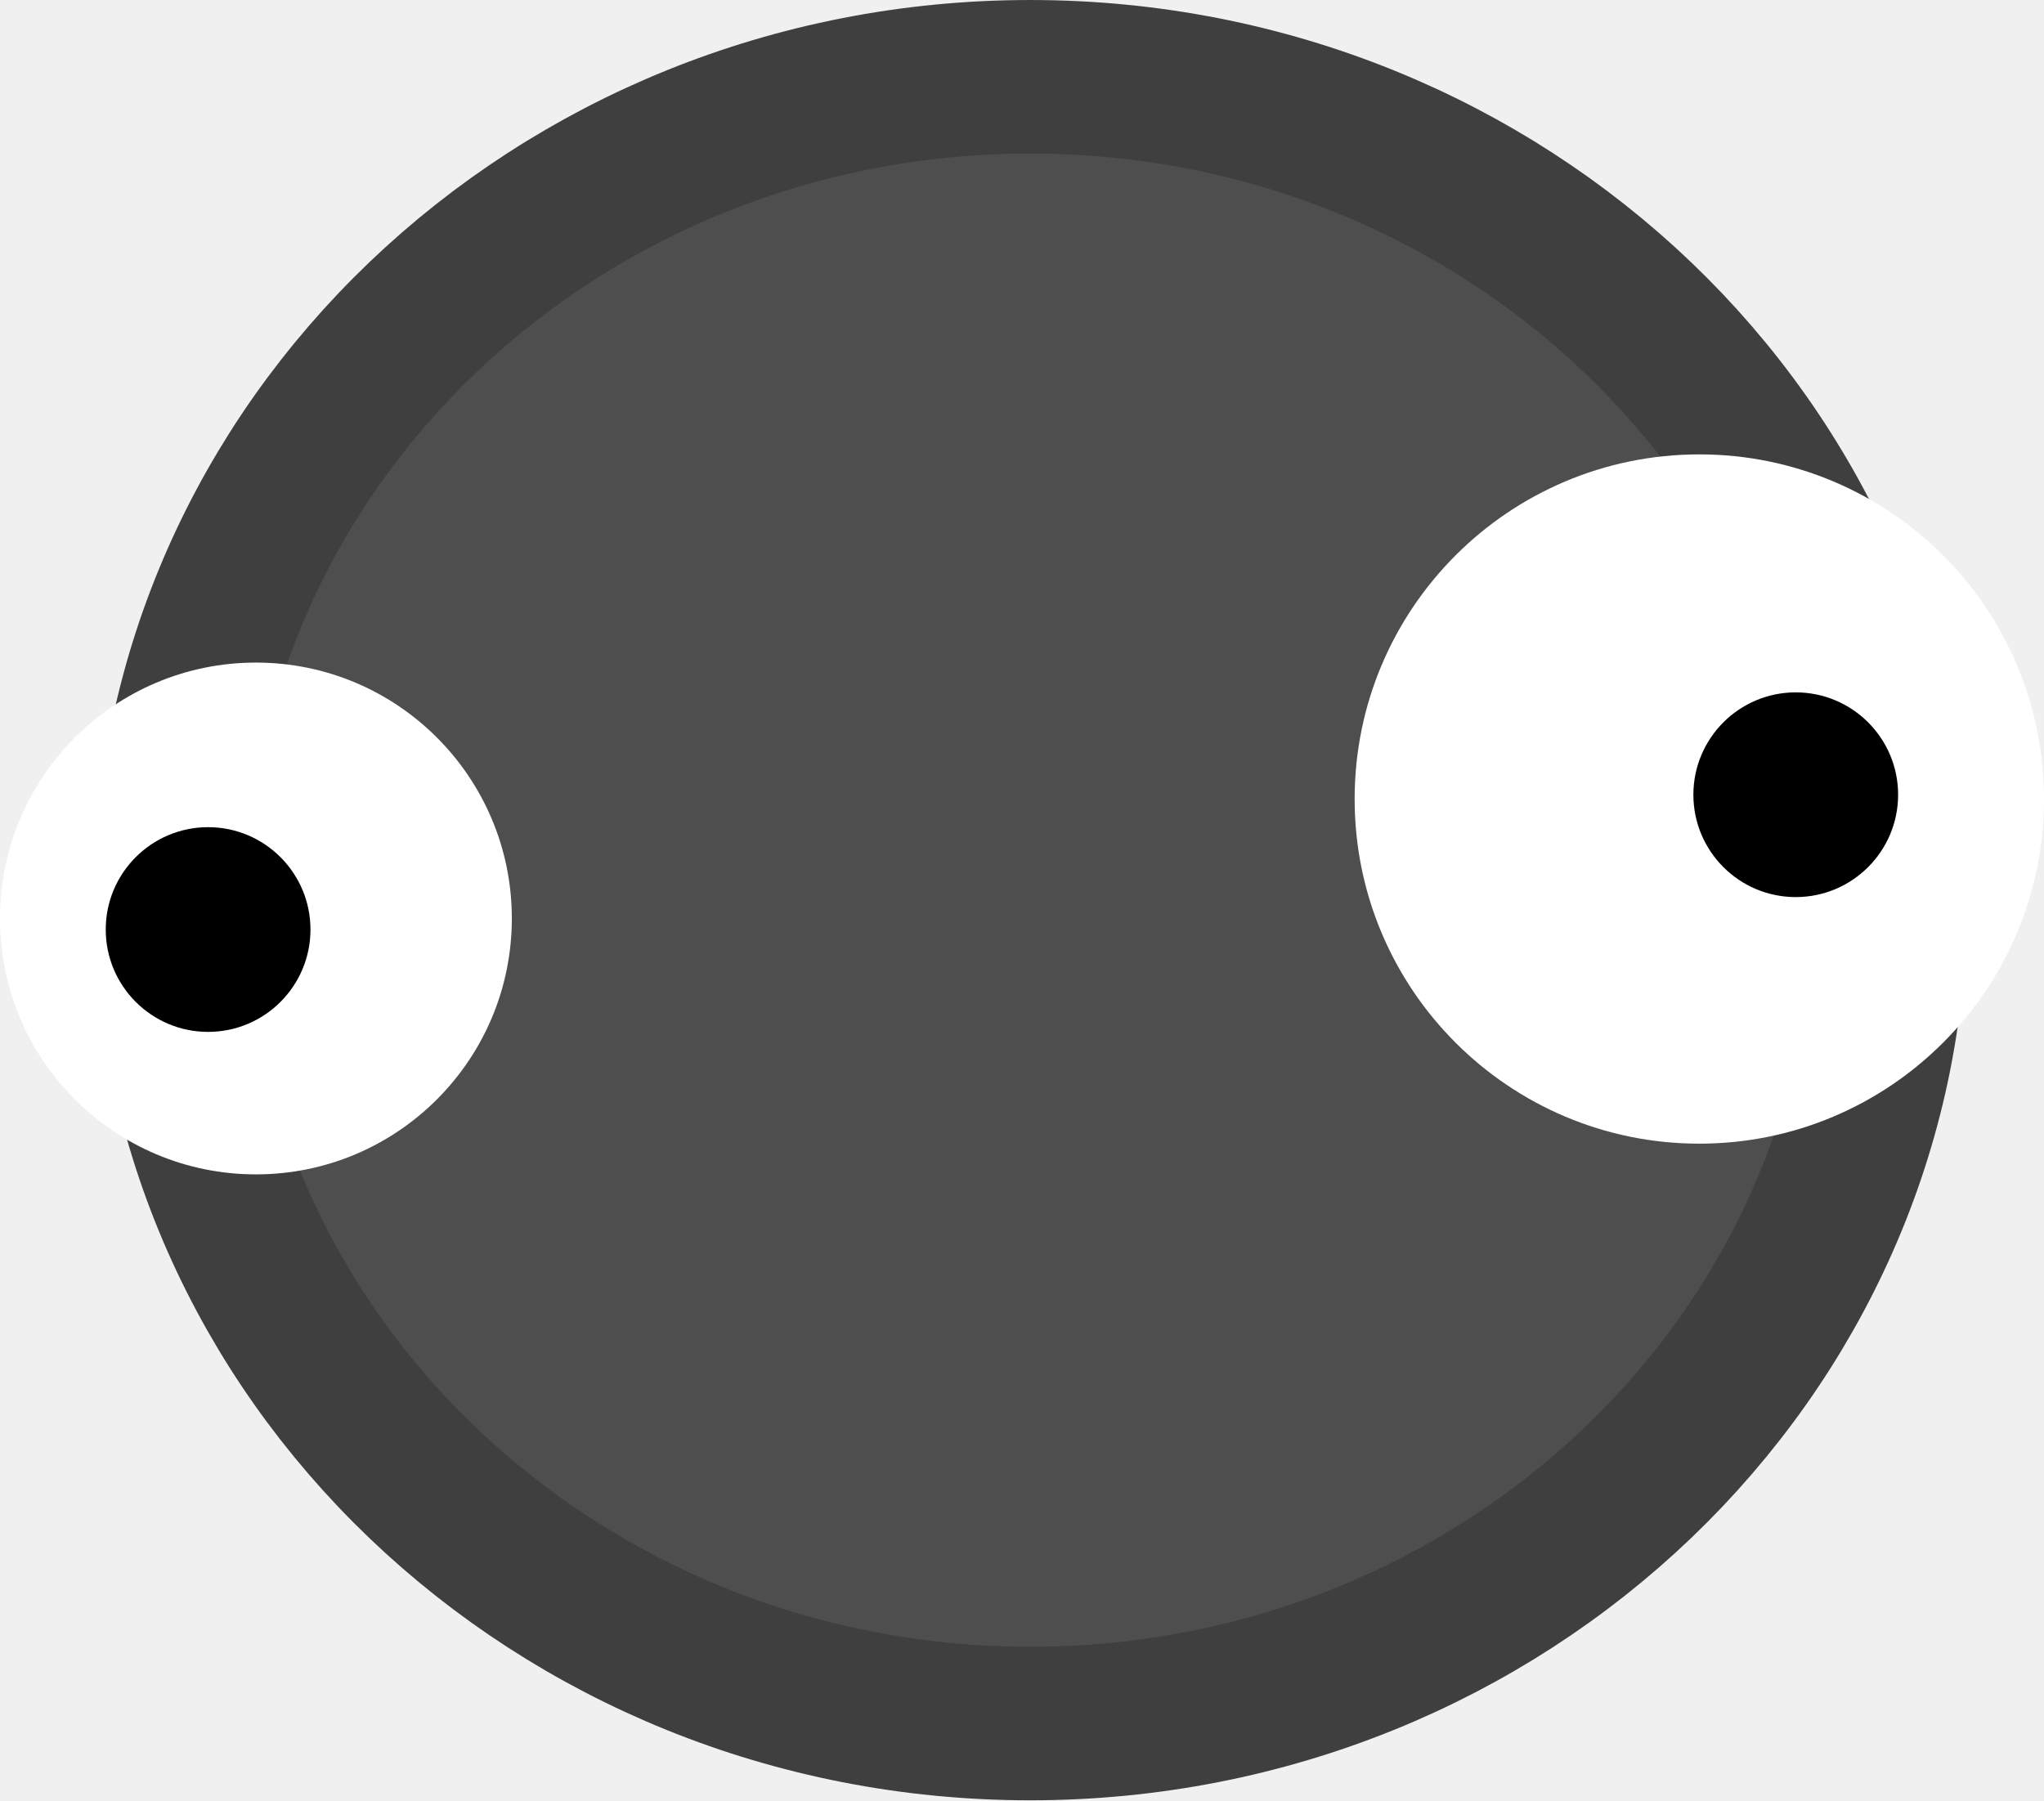
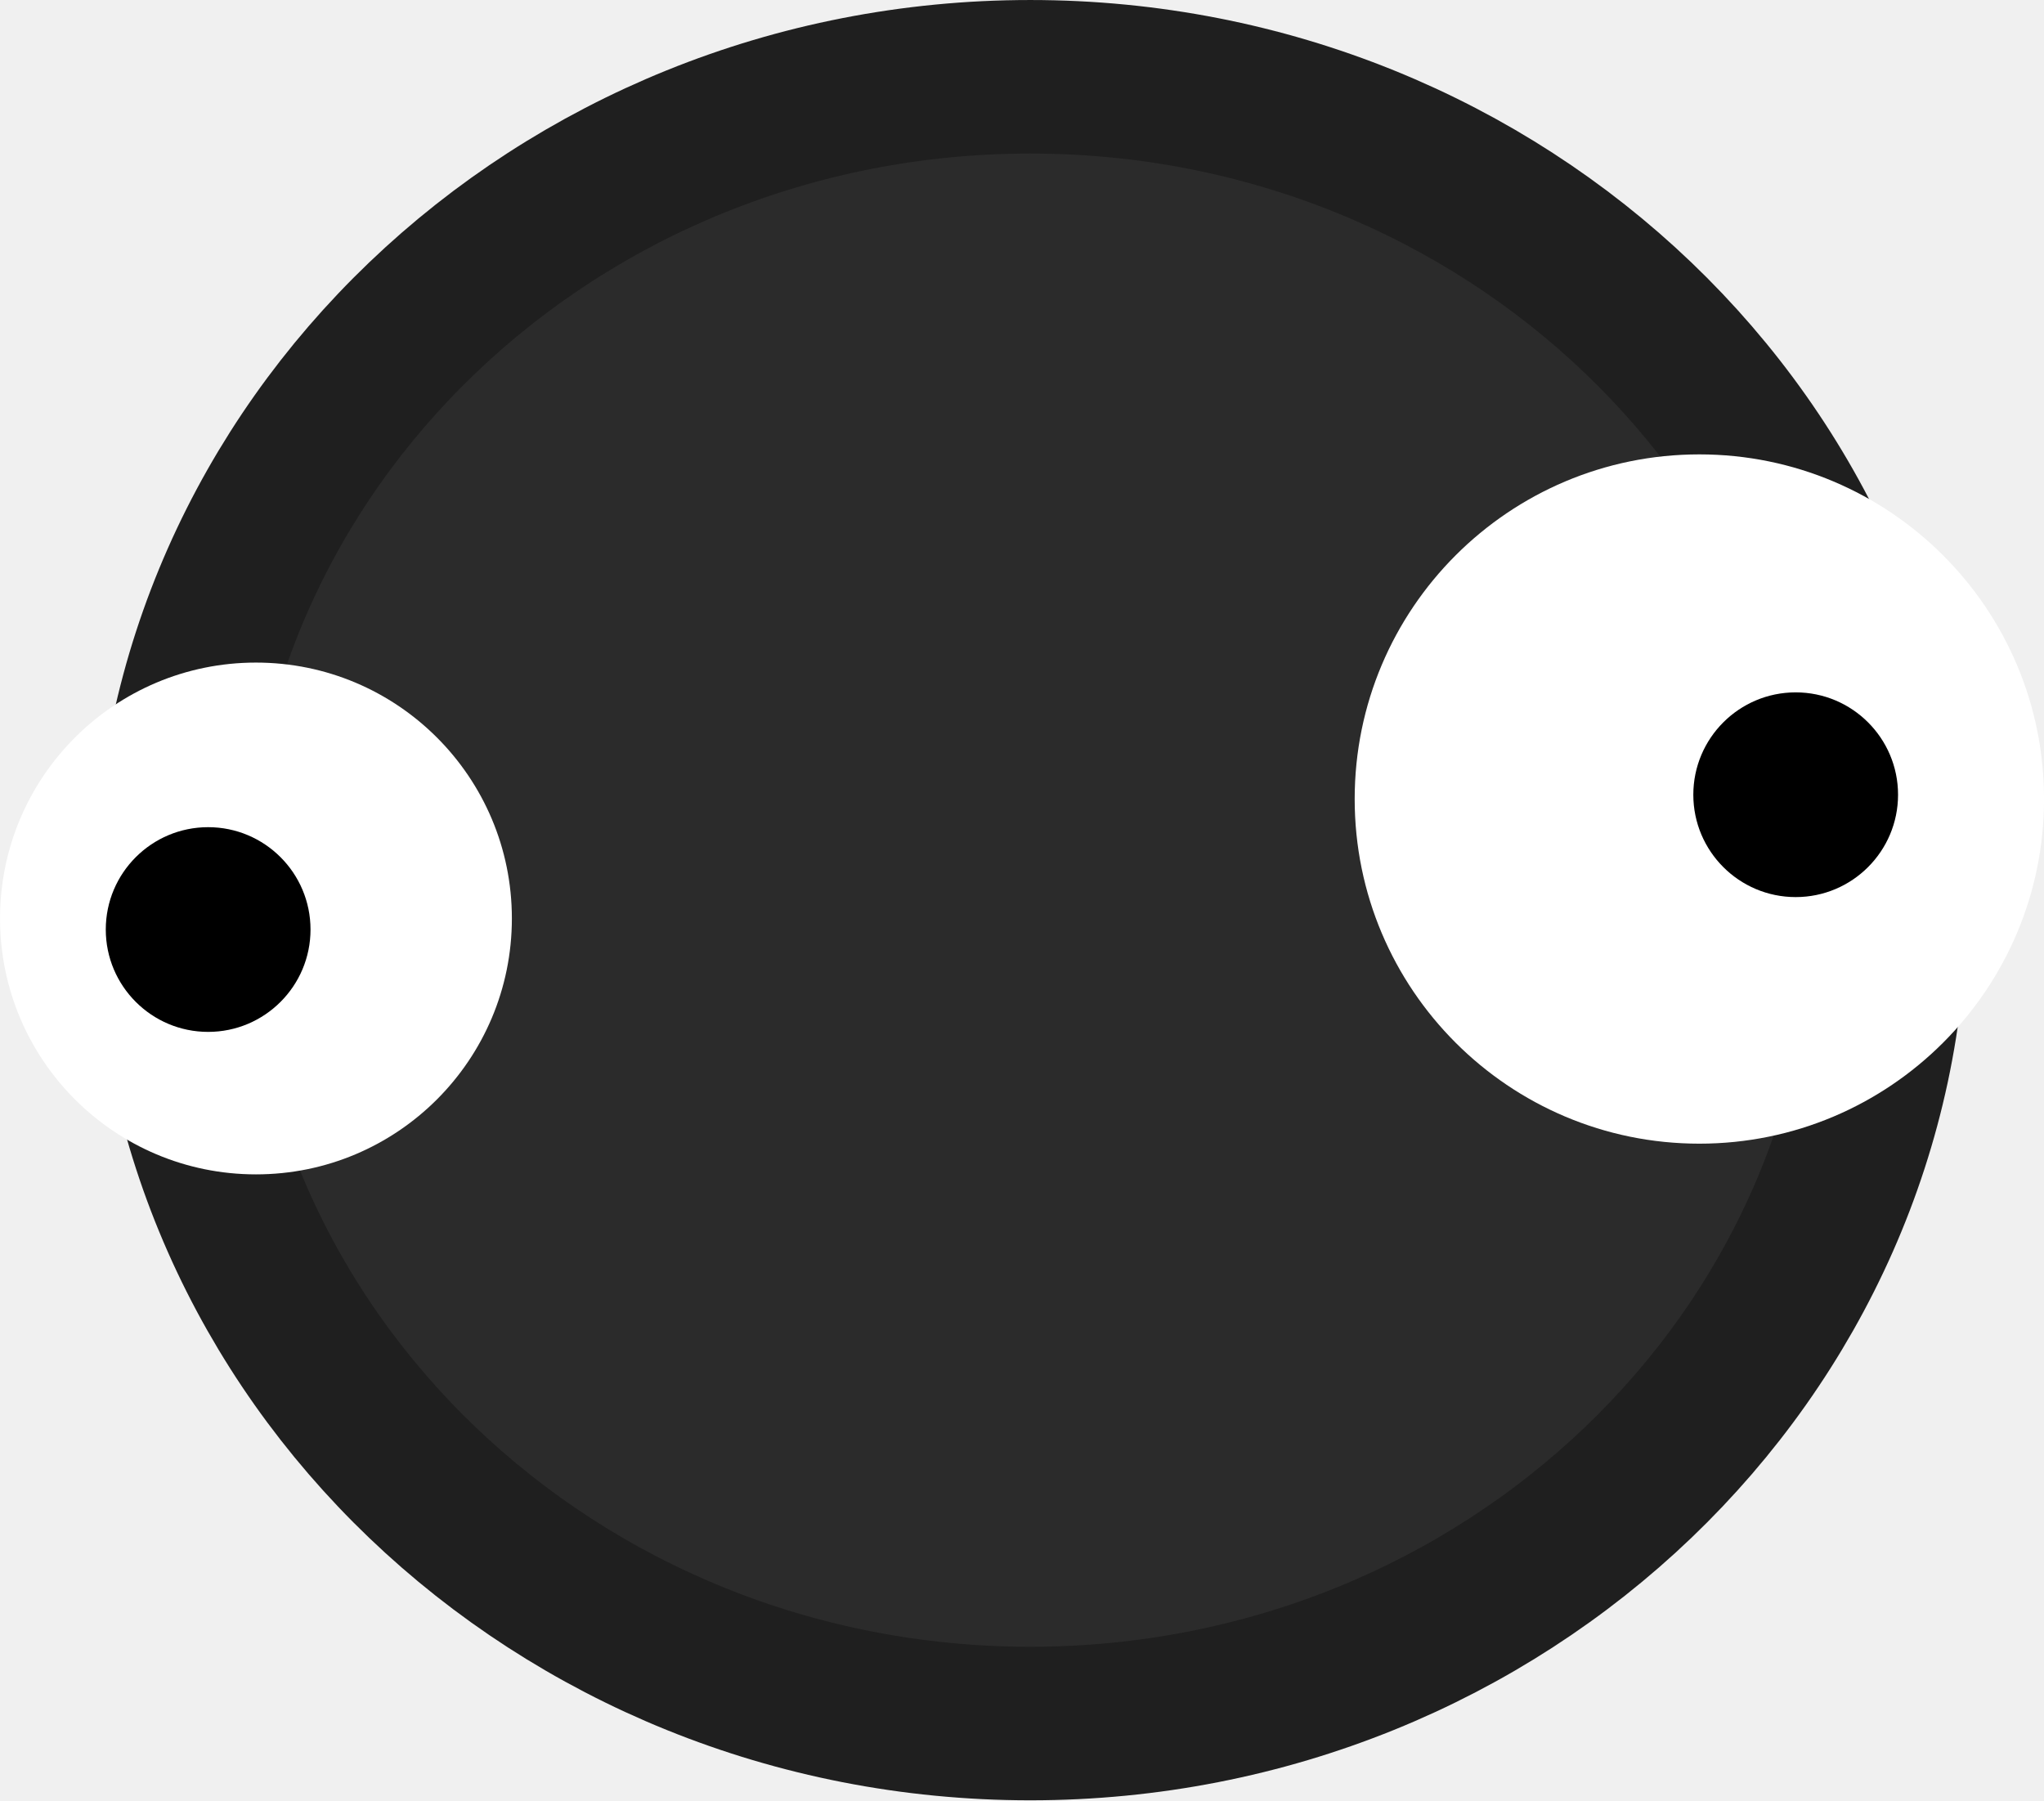
<svg xmlns="http://www.w3.org/2000/svg" version="1.1" width="19.967" height="17.588" viewBox="0,0,19.967,17.588">
-   <g transform="translate(-229.9361,-171.2059)">
-     <g data-paper-data="{&quot;isPaintingLayer&quot;:true}" fill-rule="nonzero" stroke-linecap="butt" stroke-linejoin="miter" stroke-miterlimit="10" stroke-dasharray="" stroke-dashoffset="0" style="mix-blend-mode: normal">
-       <path d="M231.6,180c0,-4.443 3.761,-8.044 8.4,-8.044c4.639,0 8.4,3.601 8.4,8.044c0,4.443 -3.761,8.044 -8.4,8.044c-4.639,0 -8.4,-3.601 -8.4,-8.044z" fill="#4e4e4e" stroke="#3f3f3f" stroke-width="1.5" />
-       <path d="M229.936,180.179c0,-1.381 1.119,-2.5 2.5,-2.5c1.381,0 2.5,1.119 2.5,2.5c0,1.381 -1.119,2.5 -2.5,2.5c-1.381,0 -2.5,-1.119 -2.5,-2.5z" fill="#ffffff" stroke="none" stroke-width="0.5" />
-       <path d="M243.169,179.012c0,-1.859 1.507,-3.367 3.367,-3.367c1.859,0 3.367,1.507 3.367,3.367c0,1.859 -1.507,3.367 -3.367,3.367c-1.859,0 -3.367,-1.507 -3.367,-3.367z" fill="#ffffff" stroke="none" stroke-width="0.5" />
-       <path d="M230.969,180.287c0,-0.552 0.448,-1 1,-1c0.552,0 1,0.448 1,1c0,0.552 -0.448,1 -1,1c-0.552,0 -1,-0.448 -1,-1z" fill="#000000" stroke="none" stroke-width="0.5" />
-       <path d="M246.478,178.97c0,-0.552 0.448,-1 1,-1c0.552,0 1,0.448 1,1c0,0.552 -0.448,1 -1,1c-0.552,0 -1,-0.448 -1,-1z" fill="#000000" stroke="none" stroke-width="0.5" />
+   <g transform="translate(-230.0167,-171.2059)">
+     <g stroke-miterlimit="10">
+       <path d="M231.681,180c0,-4.443 3.761,-8.044 8.4,-8.044c4.639,0 8.4,3.601 8.4,8.044c0,4.443 -3.761,8.044 -8.4,8.044c-4.639,0 -8.4,-3.601 -8.4,-8.044z" fill="#2b2b2b" stroke="#1f1f1f" stroke-width="1.5" />
+       <path d="M230.017,180.179c0,-1.381 1.119,-2.5 2.5,-2.5c1.381,0 2.5,1.119 2.5,2.5c0,1.381 -1.119,2.5 -2.5,2.5c-1.381,0 -2.5,-1.119 -2.5,-2.5z" fill="#ffffff" stroke="none" stroke-width="0.5" />
+       <path d="M243.25,179.012c0,-1.859 1.507,-3.367 3.367,-3.367c1.859,0 3.367,1.507 3.367,3.367c0,1.859 -1.507,3.367 -3.367,3.367c-1.859,0 -3.367,-1.507 -3.367,-3.367z" fill="#ffffff" stroke="none" stroke-width="0.5" />
+       <path d="M231.05,180.287c0,-0.552 0.448,-1 1,-1c0.552,0 1,0.448 1,1c0,0.552 -0.448,1 -1,1c-0.552,0 -1,-0.448 -1,-1z" fill="#000000" stroke="none" stroke-width="0.5" />
+       <path d="M246.558,178.97c0,-0.552 0.448,-1 1,-1c0.552,0 1,0.448 1,1c0,0.552 -0.448,1 -1,1c-0.552,0 -1,-0.448 -1,-1z" fill="#000000" stroke="none" stroke-width="0.5" />
    </g>
  </g>
</svg>
